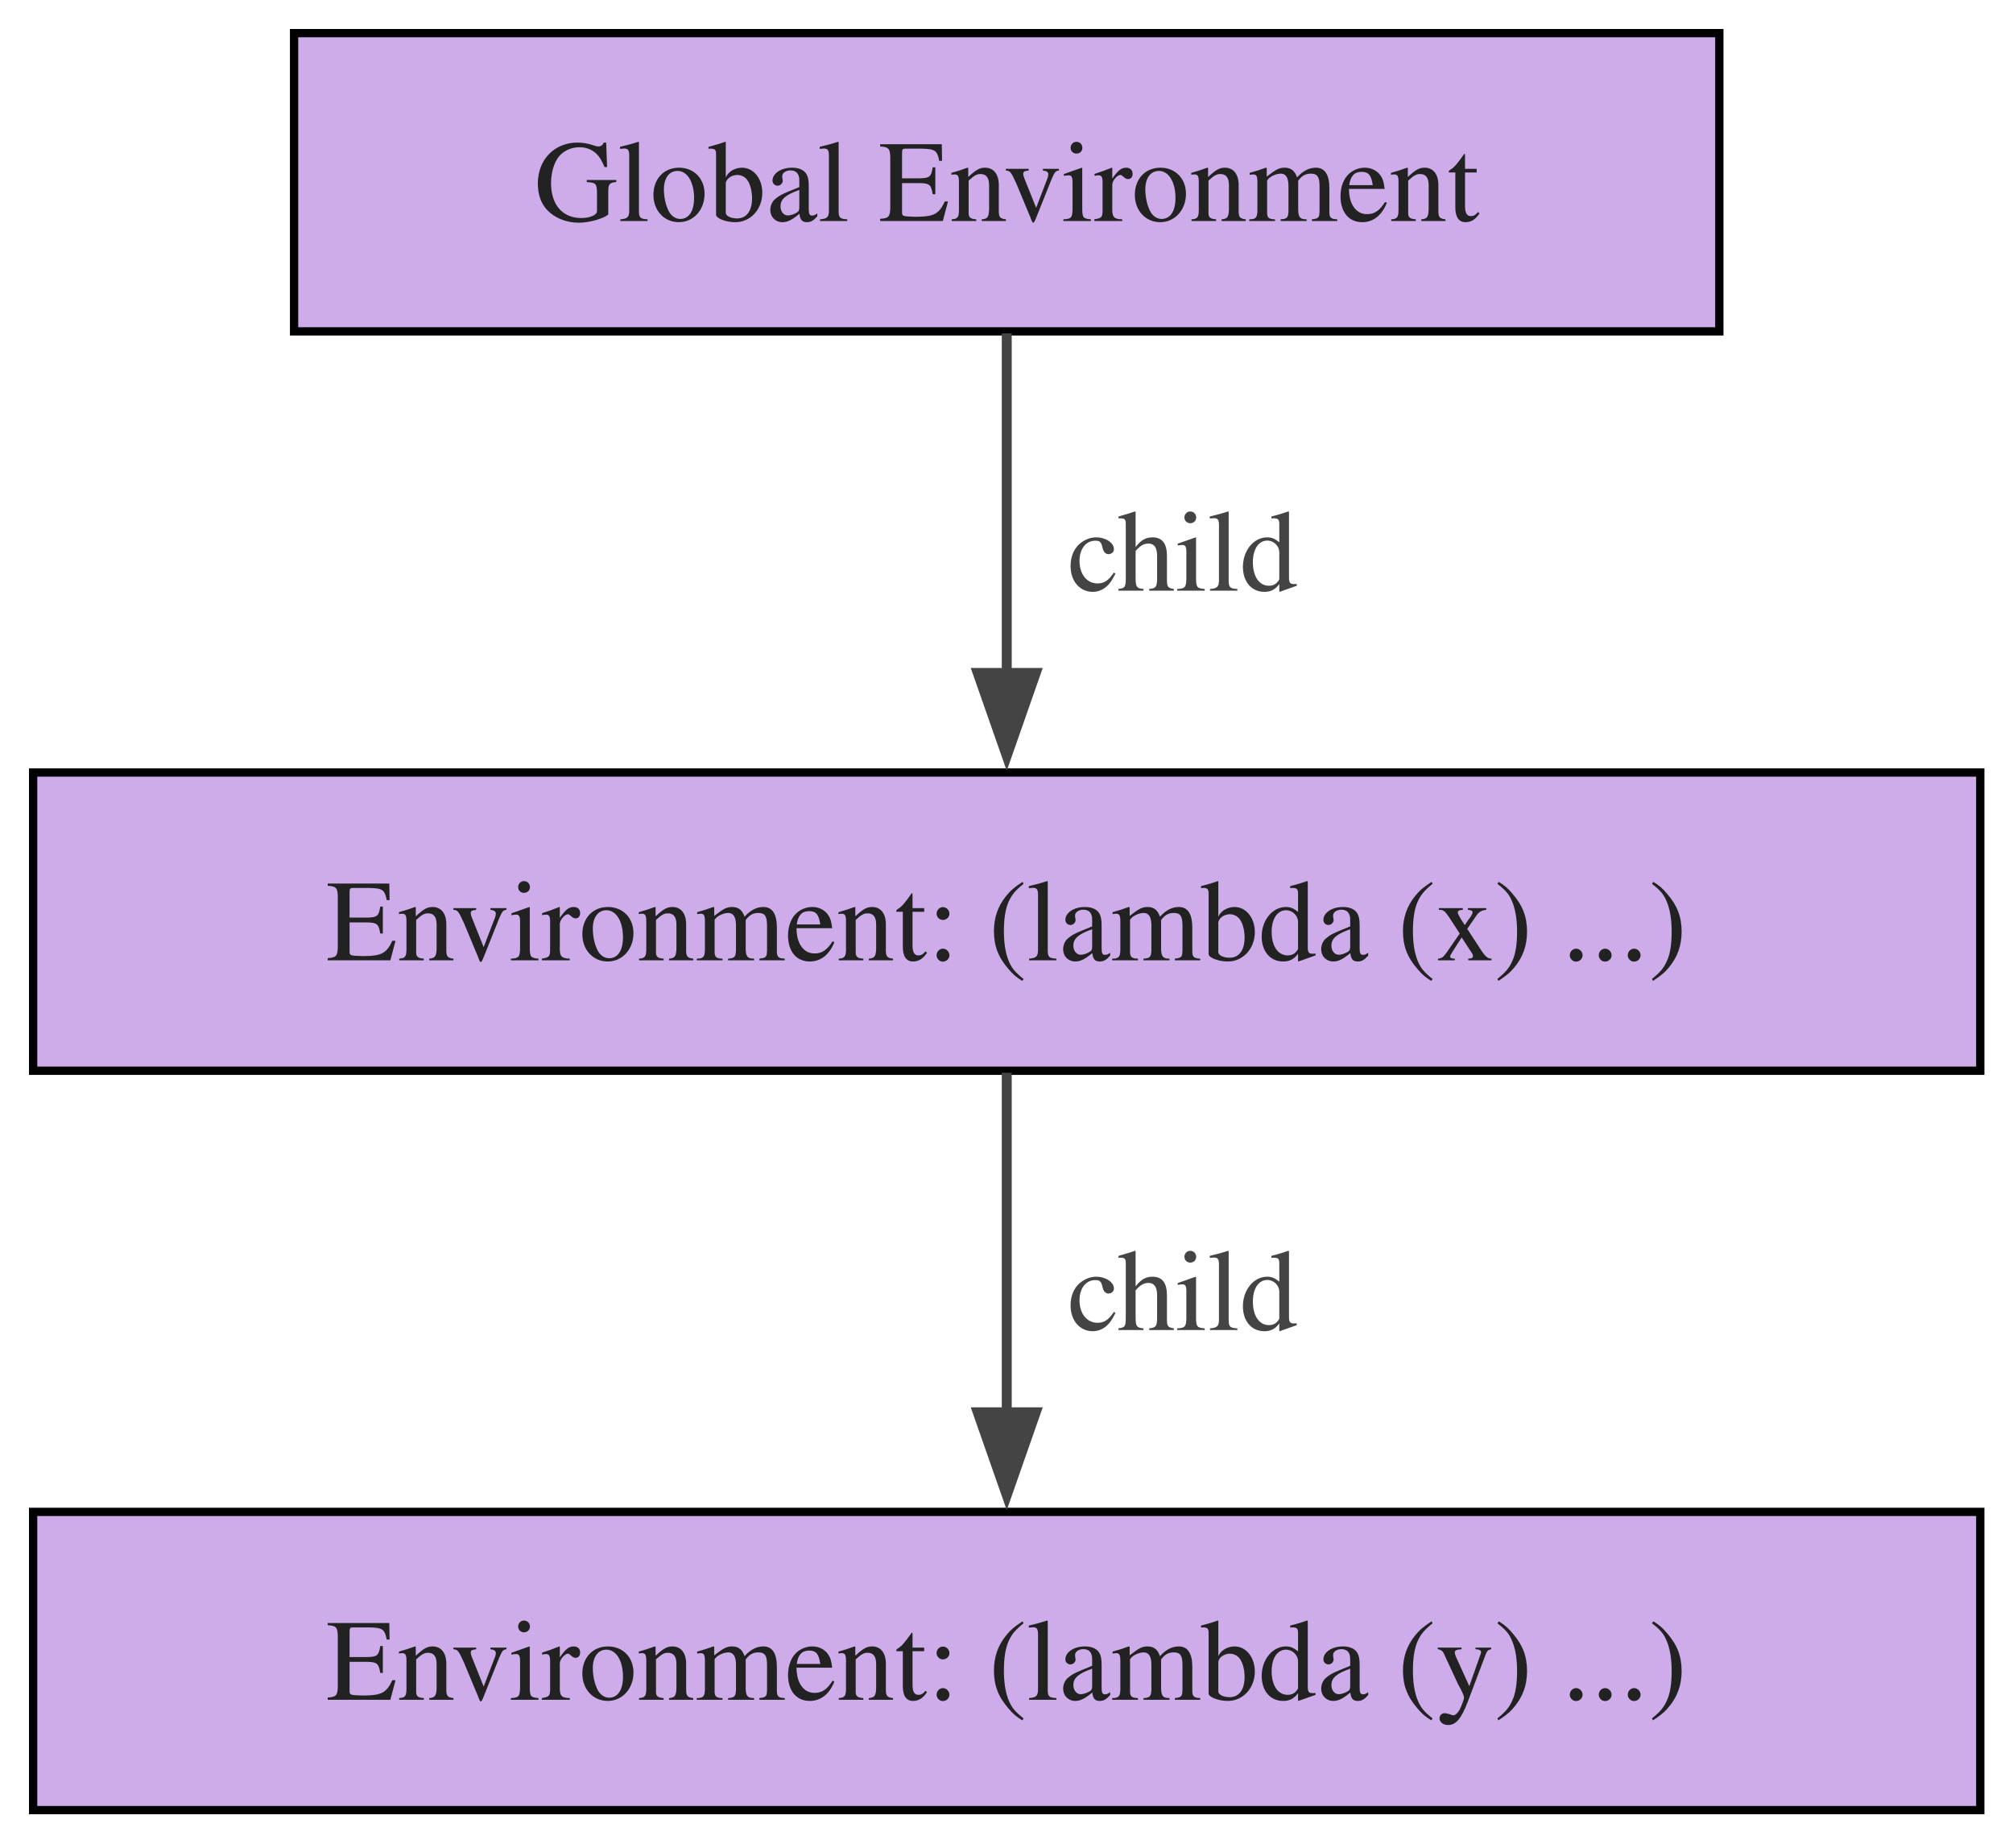
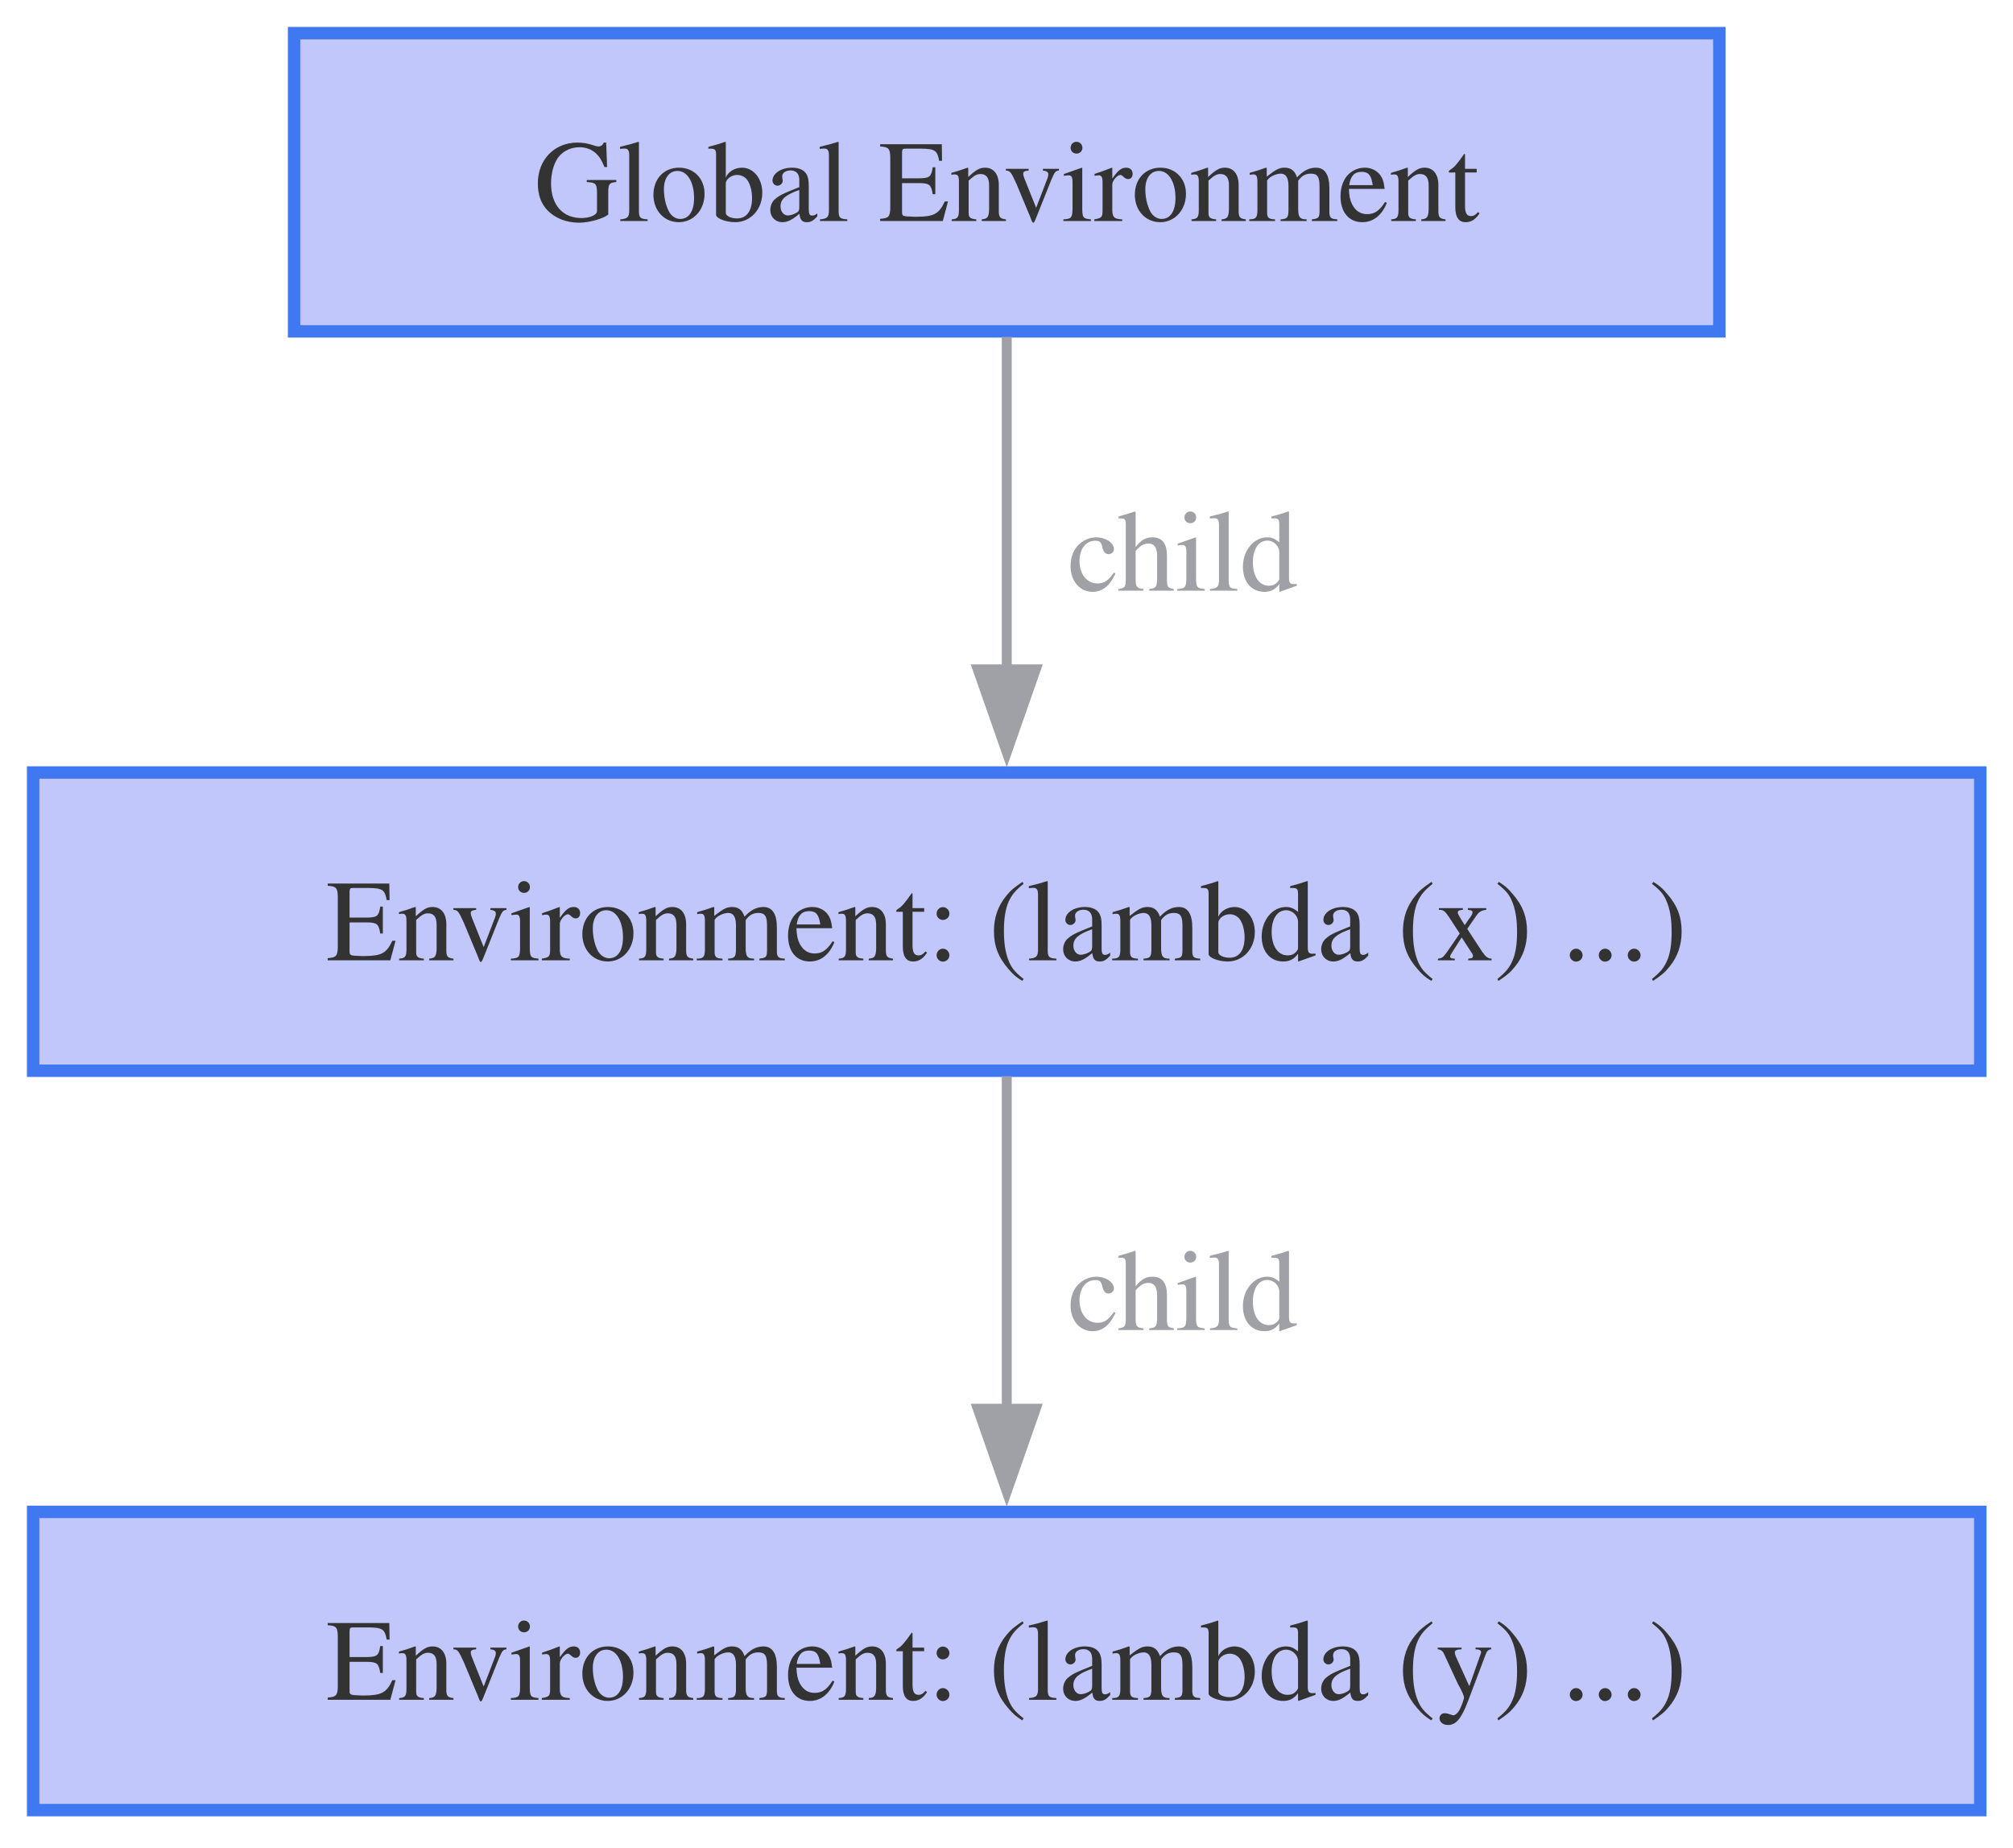
<svg xmlns="http://www.w3.org/2000/svg" width="243pt" height="223pt" viewBox="0.00 0.00 243.00 223.00">
  <g id="graph0" class="graph" transform="scale(1 1) rotate(0) translate(4 218.5)">
    <g id="node1" class="node">
-       <polygon fill="#cdace9" stroke="black" points="203.55,-214.5 31.5,-214.5 31.5,-178.5 203.55,-178.5 203.55,-214.5" />
-       <text xml:space="preserve" text-anchor="middle" x="117.53" y="-191.82" font-family="Times,serif" font-size="14.00" fill="#222222">Global Environment</text>
+       <polygon fill="#c1c6fb" stroke="#4078f2" stroke-width="1.5" points="203.55,-214.5 31.5,-214.5 31.5,-178.5 203.55,-178.5 203.55,-214.5" />
+       <text xml:space="preserve" text-anchor="middle" x="117.53" y="-191.82" font-family="Times,serif" font-size="14.00" fill="#333333">Global Environment</text>
    </g>
    <g id="node2" class="node">
-       <polygon fill="#cdace9" stroke="black" points="235.05,-125.25 0,-125.25 0,-89.25 235.05,-89.25 235.05,-125.25" />
-       <text xml:space="preserve" text-anchor="middle" x="117.53" y="-102.58" font-family="Times,serif" font-size="14.00" fill="#222222">Environment: (lambda (x) ...)</text>
+       <polygon fill="#c1c6fb" stroke="#4078f2" stroke-width="1.5" points="235.05,-125.25 0,-125.25 0,-89.25 235.05,-89.25 235.05,-125.25" />
+       <text xml:space="preserve" text-anchor="middle" x="117.53" y="-102.58" font-family="Times,serif" font-size="14.00" fill="#333333">Environment: (lambda (x) ...)</text>
    </g>
    <g id="edge1" class="edge">
-       <path fill="none" stroke="#444444" stroke-width="1.2" d="M117.53,-178.26C117.53,-166.55 117.53,-150.78 117.53,-137.17" />
-       <polygon fill="#444444" stroke="#444444" stroke-width="1.2" points="121.03,-137.27 117.53,-127.27 114.03,-137.27 121.03,-137.27" />
-       <text xml:space="preserve" text-anchor="middle" x="137.03" y="-147.2" font-family="Times,serif" font-size="14.00" fill="#444444"> child</text>
+       <path fill="none" stroke="#a0a1a7" stroke-width="1.2" d="M117.53,-177.84C117.53,-166.25 117.53,-150.82 117.53,-137.43" />
+       <polygon fill="#a0a1a7" stroke="#a0a1a7" stroke-width="1.2" points="121.03,-137.7 117.53,-127.7 114.03,-137.7 121.03,-137.7" />
+       <text xml:space="preserve" text-anchor="middle" x="137.03" y="-147.2" font-family="Times,serif" font-size="14.00" fill="#a0a1a7"> child</text>
    </g>
    <g id="node3" class="node">
-       <polygon fill="#cdace9" stroke="black" points="235.05,-36 0,-36 0,0 235.05,0 235.05,-36" />
-       <text xml:space="preserve" text-anchor="middle" x="117.53" y="-13.32" font-family="Times,serif" font-size="14.00" fill="#222222">Environment: (lambda (y) ...)</text>
+       <polygon fill="#c1c6fb" stroke="#4078f2" stroke-width="1.5" points="235.05,-36 0,-36 0,0 235.05,0 235.05,-36" />
+       <text xml:space="preserve" text-anchor="middle" x="117.53" y="-13.32" font-family="Times,serif" font-size="14.00" fill="#333333">Environment: (lambda (y) ...)</text>
    </g>
    <g id="edge2" class="edge">
-       <path fill="none" stroke="#444444" stroke-width="1.2" d="M117.53,-89.01C117.53,-77.3 117.53,-61.53 117.53,-47.92" />
-       <polygon fill="#444444" stroke="#444444" stroke-width="1.2" points="121.03,-48.02 117.53,-38.02 114.03,-48.02 121.03,-48.02" />
-       <text xml:space="preserve" text-anchor="middle" x="137.03" y="-57.95" font-family="Times,serif" font-size="14.00" fill="#444444"> child</text>
+       <path fill="none" stroke="#a0a1a7" stroke-width="1.2" d="M117.53,-88.59C117.53,-77 117.53,-61.57 117.53,-48.18" />
+       <polygon fill="#a0a1a7" stroke="#a0a1a7" stroke-width="1.2" points="121.03,-48.45 117.53,-38.45 114.03,-48.45 121.03,-48.45" />
+       <text xml:space="preserve" text-anchor="middle" x="137.03" y="-57.95" font-family="Times,serif" font-size="14.00" fill="#a0a1a7"> child</text>
    </g>
  </g>
</svg>
